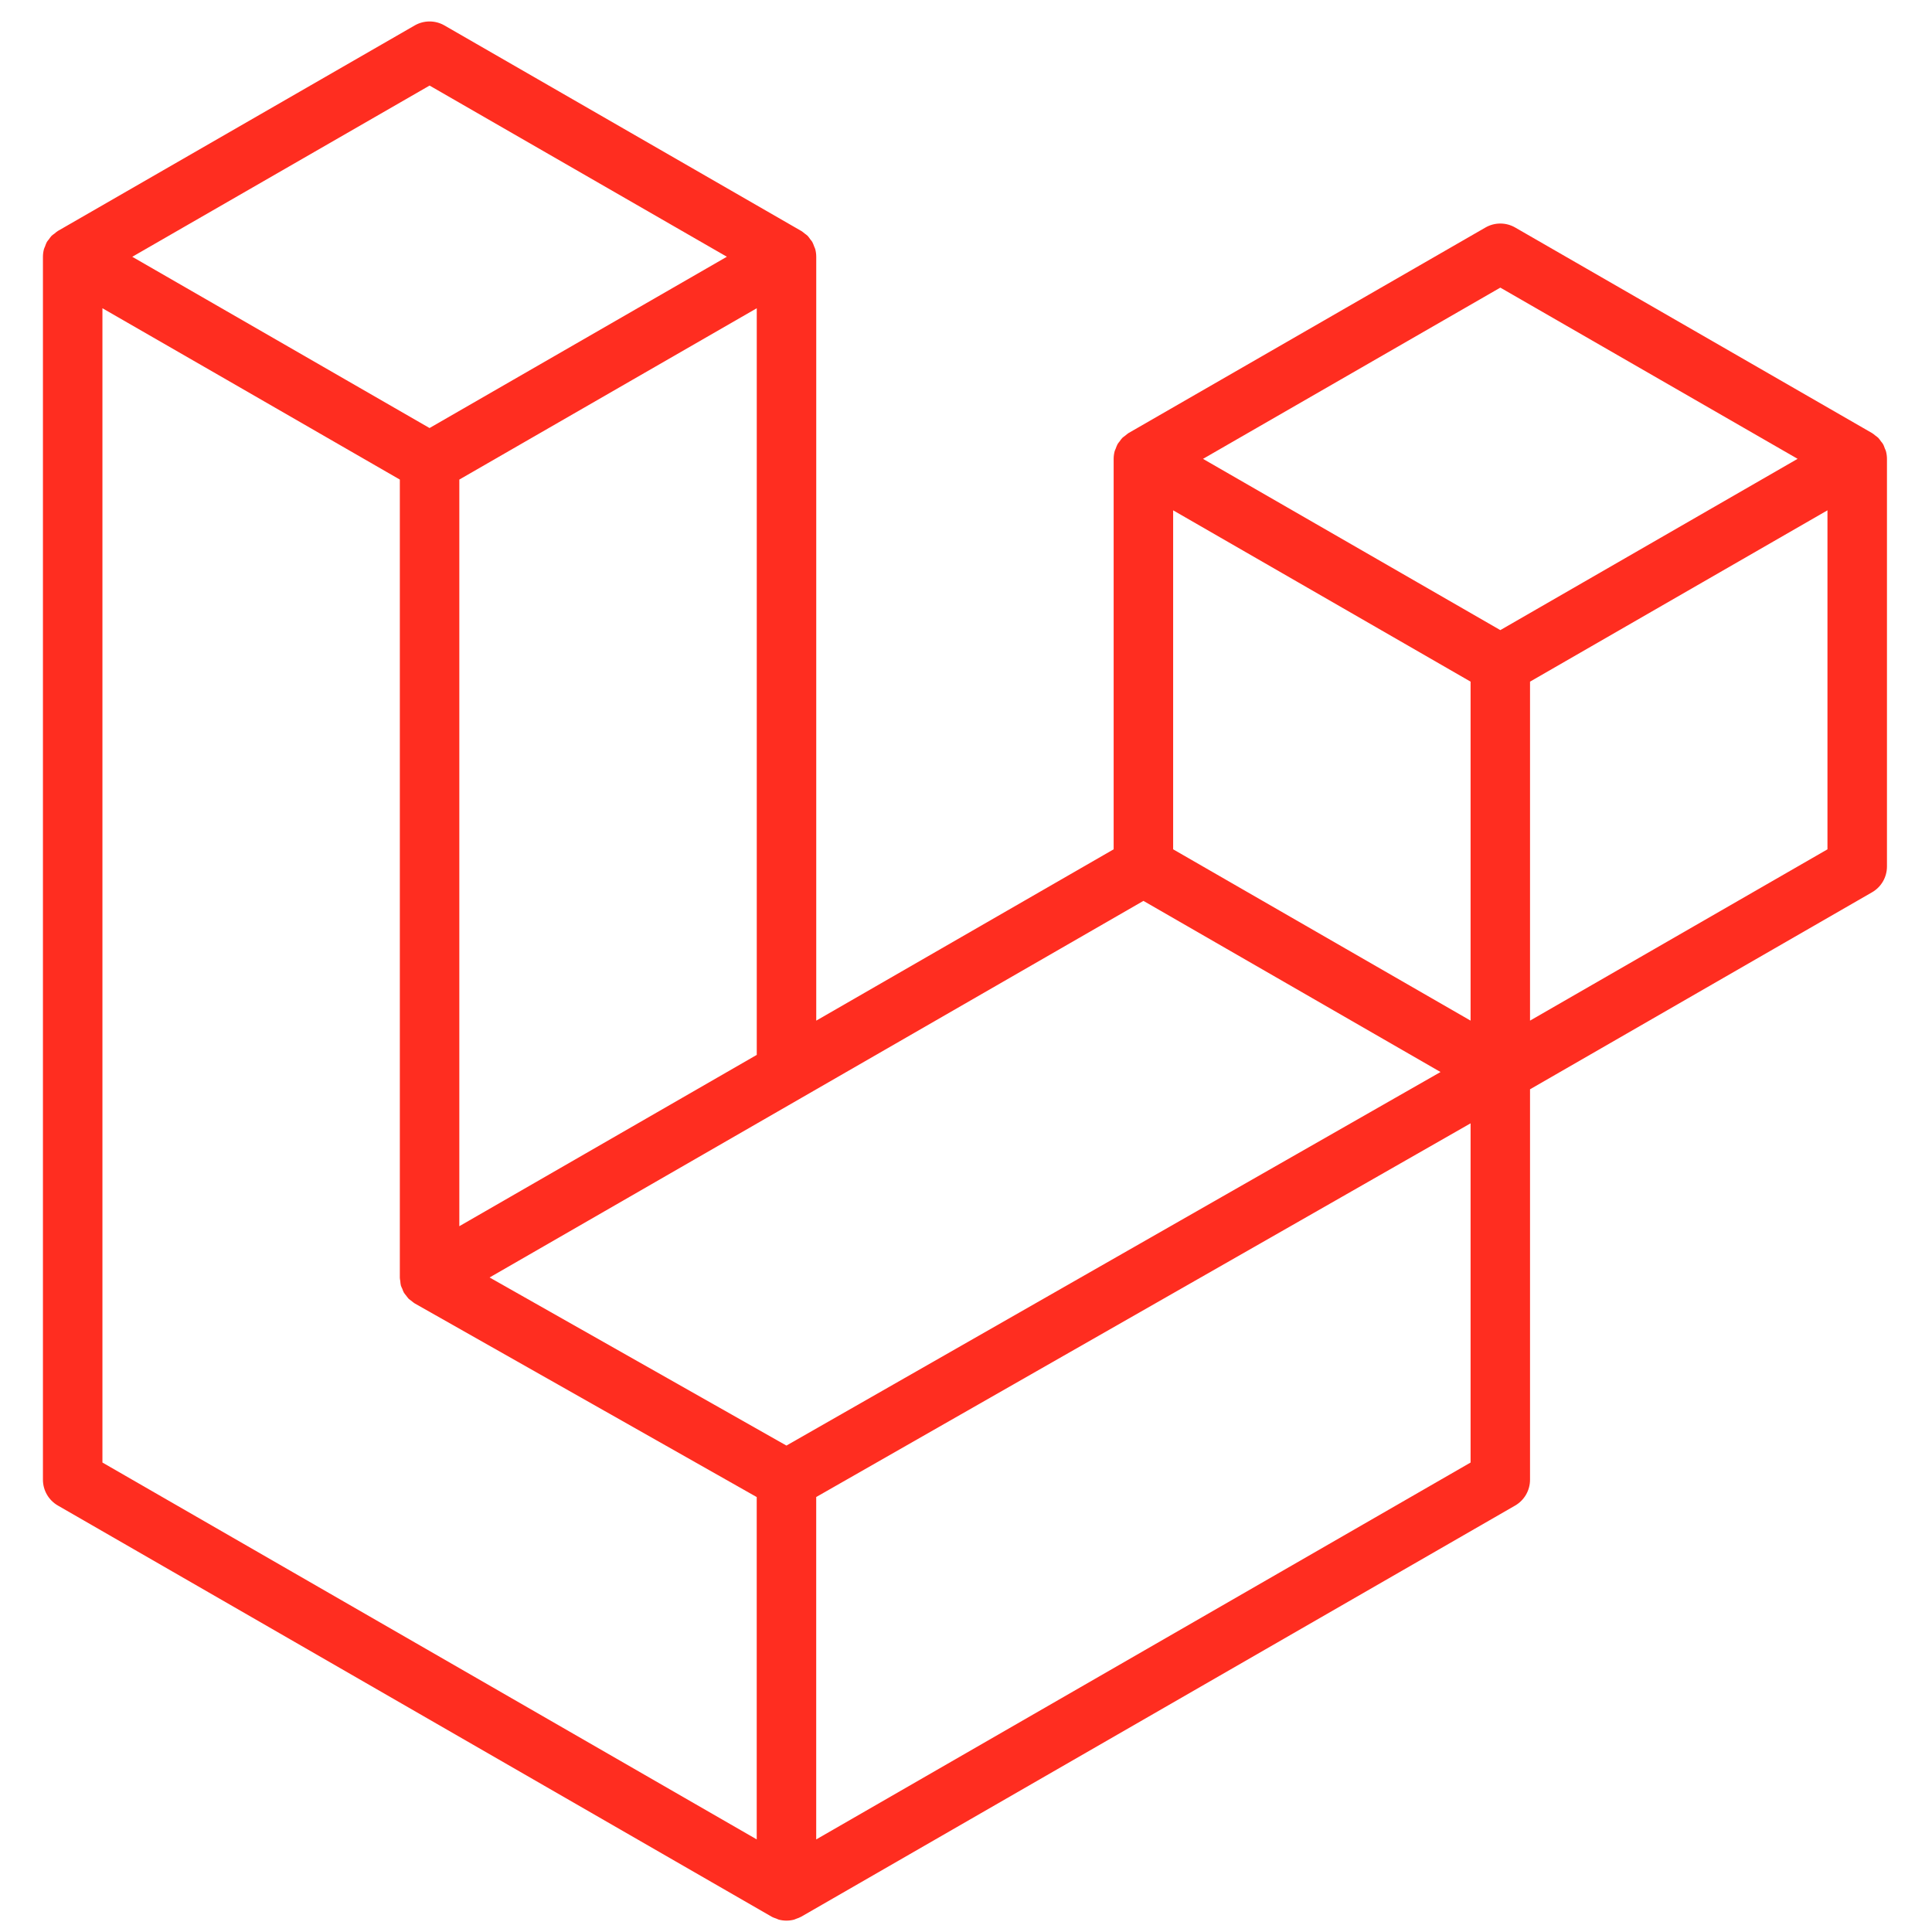
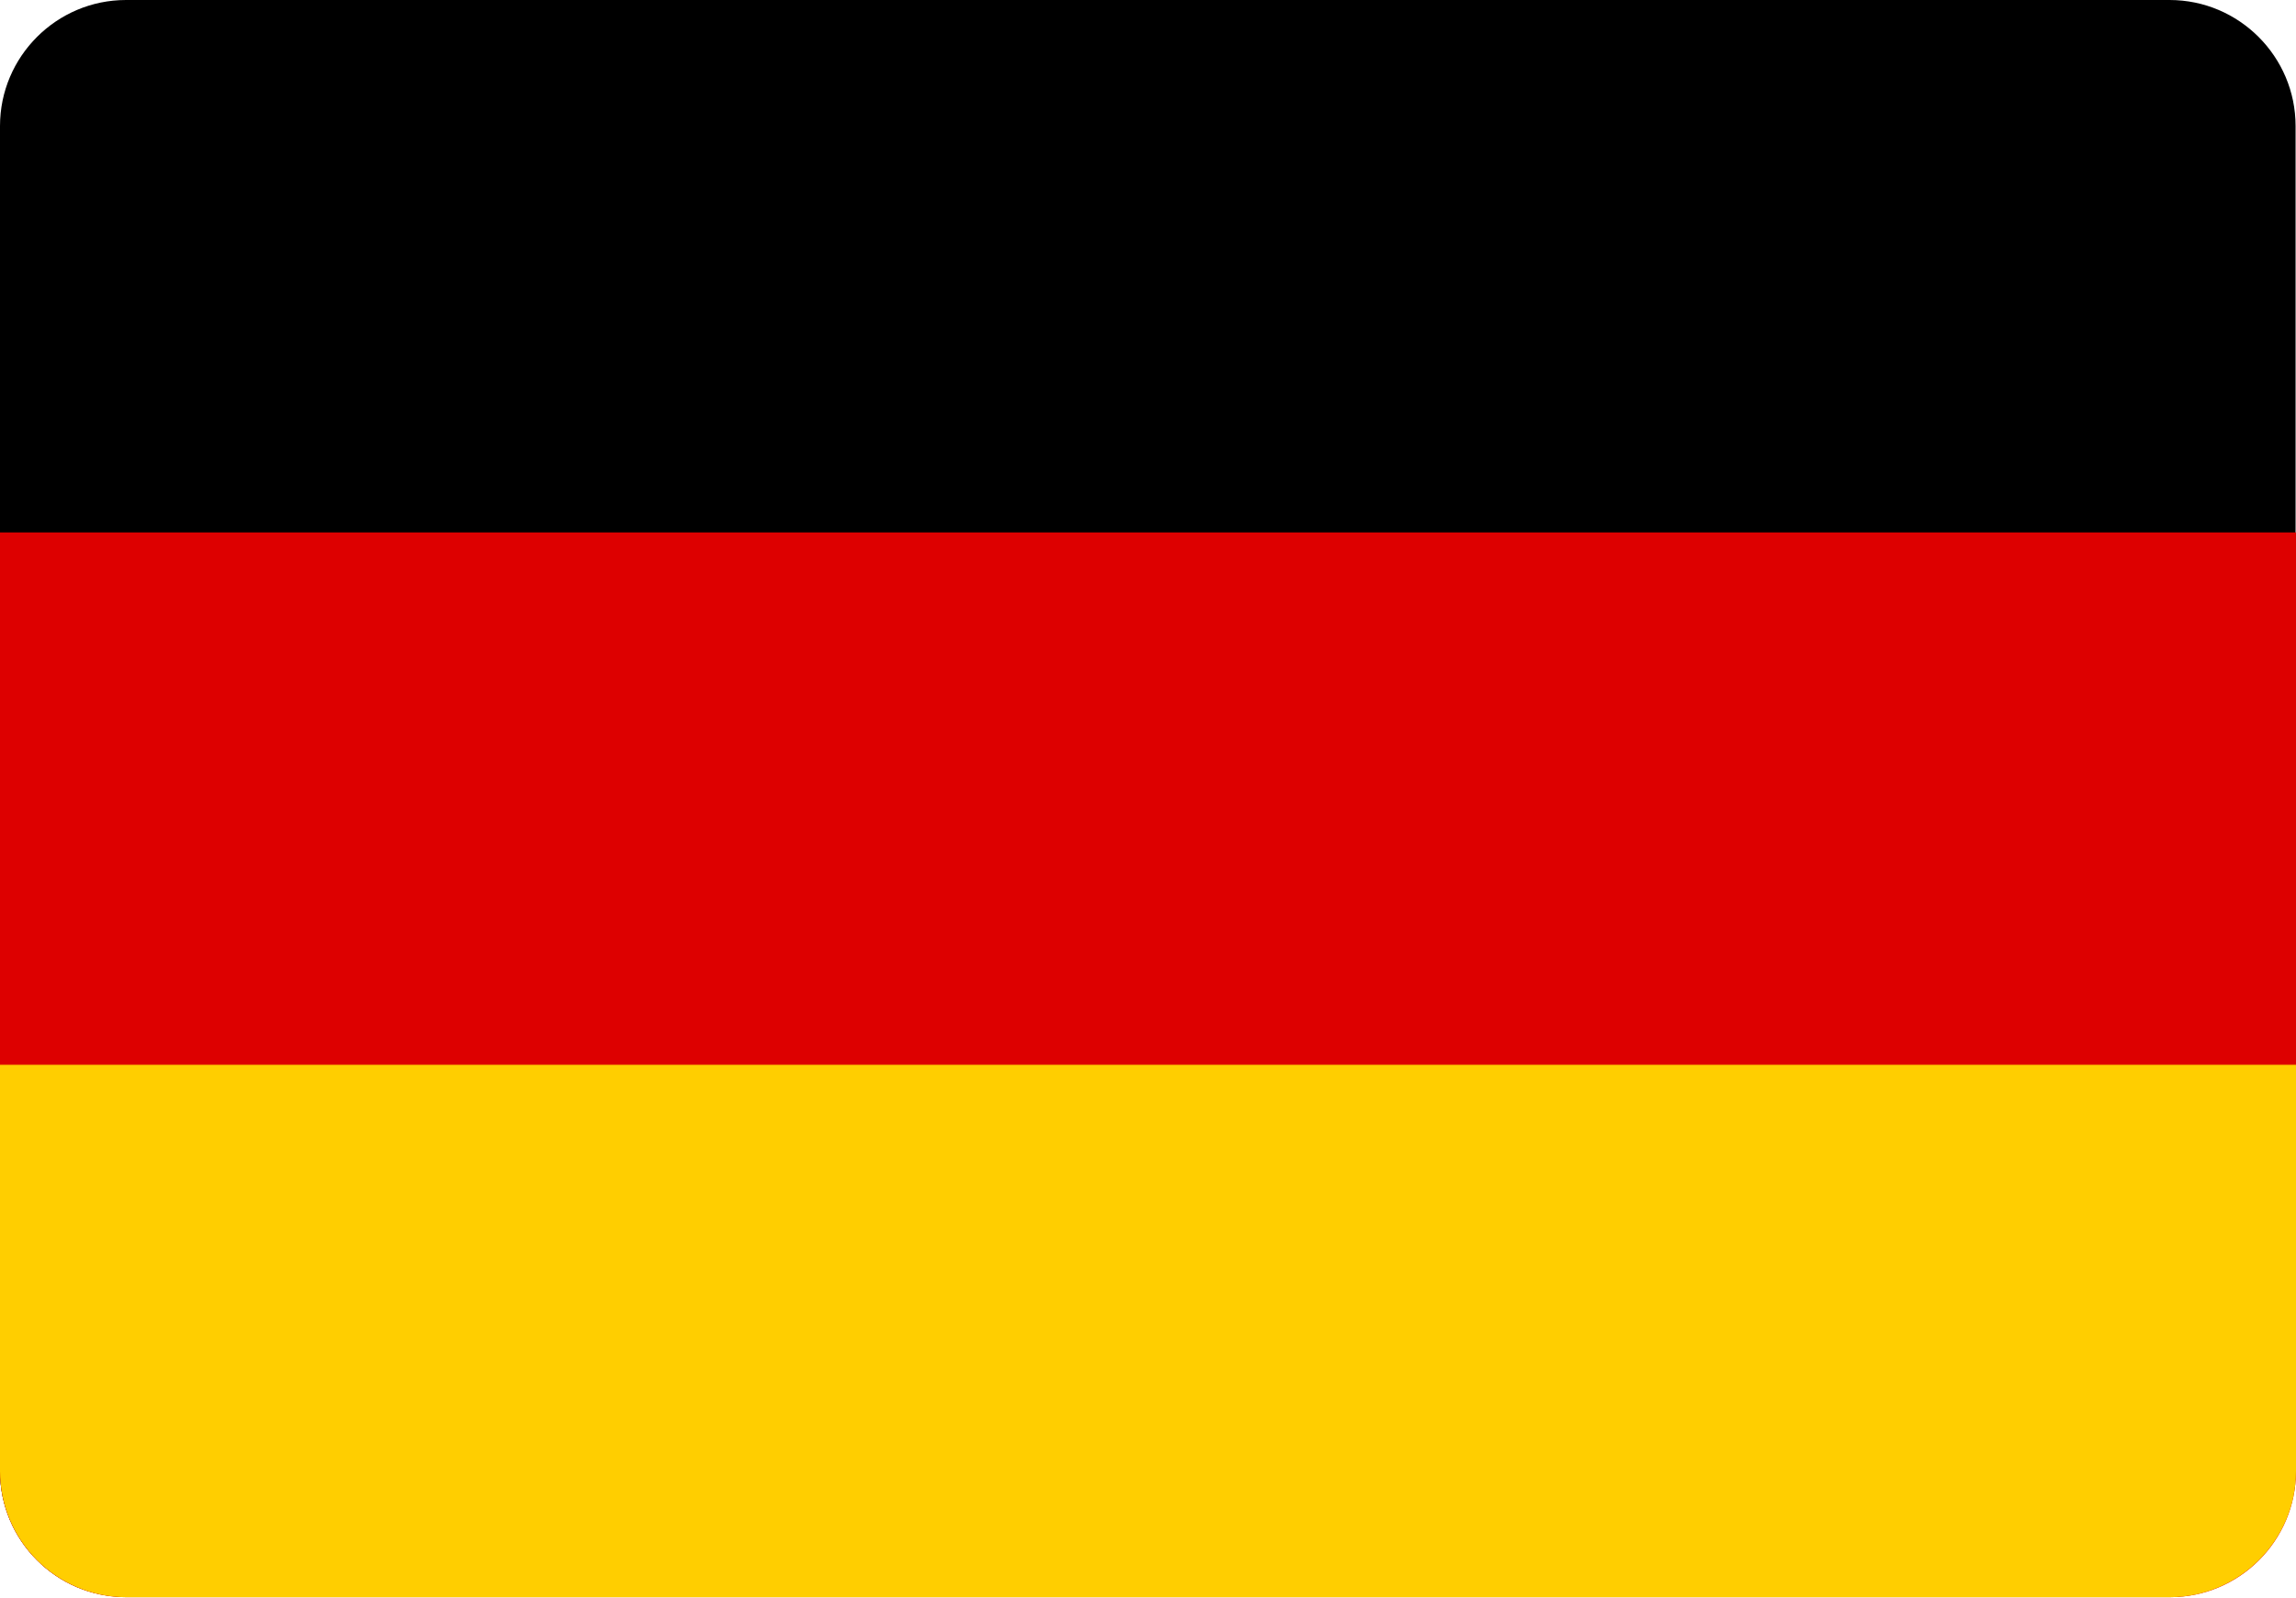
- <svg xmlns="http://www.w3.org/2000/svg" width="166" height="166" viewBox="0 0 166 166" fill="none">
-   <path fill-rule="evenodd" clip-rule="evenodd" d="M162.041 38.759C162.099 38.977 162.129 39.201 162.13 39.426V74.452C162.13 74.902 162.011 75.344 161.786 75.733C161.561 76.122 161.237 76.444 160.847 76.668L131.462 93.594V127.141C131.462 128.054 130.977 128.897 130.186 129.357L68.847 164.683C68.707 164.763 68.554 164.814 68.401 164.868C68.343 164.887 68.289 164.922 68.228 164.938C67.8 165.051 67.349 165.051 66.92 164.938C66.85 164.919 66.786 164.881 66.719 164.855C66.579 164.804 66.432 164.76 66.298 164.683L4.972 129.357C4.583 129.133 4.259 128.81 4.034 128.421C3.808 128.032 3.69 127.591 3.689 127.141L3.689 22.063C3.689 21.834 3.721 21.61 3.779 21.393C3.798 21.32 3.843 21.253 3.868 21.179C3.916 21.045 3.961 20.908 4.031 20.783C4.079 20.7 4.149 20.633 4.206 20.557C4.28 20.454 4.347 20.349 4.433 20.26C4.506 20.186 4.602 20.132 4.685 20.068C4.778 19.992 4.861 19.909 4.966 19.848L35.633 2.185C36.022 1.961 36.462 1.844 36.91 1.844C37.358 1.844 37.798 1.961 38.186 2.185L68.851 19.848H68.857C68.959 19.912 69.045 19.992 69.138 20.065C69.221 20.129 69.313 20.186 69.387 20.257C69.476 20.349 69.54 20.454 69.616 20.557C69.671 20.633 69.744 20.7 69.789 20.783C69.862 20.911 69.904 21.045 69.955 21.179C69.98 21.253 70.025 21.32 70.044 21.396C70.103 21.614 70.133 21.838 70.133 22.063V87.694L95.686 72.974V39.423C95.686 39.2 95.718 38.973 95.775 38.759C95.798 38.683 95.839 38.615 95.865 38.542C95.916 38.408 95.96 38.271 96.031 38.146C96.079 38.063 96.149 37.996 96.203 37.92C96.279 37.818 96.343 37.712 96.433 37.623C96.506 37.549 96.599 37.495 96.681 37.431C96.777 37.355 96.86 37.272 96.962 37.211L127.633 19.548C128.021 19.324 128.461 19.206 128.91 19.206C129.358 19.206 129.798 19.324 130.186 19.548L160.85 37.211C160.959 37.275 161.042 37.355 161.137 37.428C161.217 37.492 161.31 37.549 161.383 37.62C161.473 37.712 161.536 37.818 161.613 37.92C161.67 37.996 161.741 38.063 161.785 38.146C161.859 38.271 161.9 38.408 161.951 38.542C161.98 38.615 162.021 38.683 162.041 38.759ZM157.018 72.974V43.848L146.287 50.028L131.462 58.568V87.694L157.021 72.974H157.018ZM126.354 125.663V96.518L111.771 104.85L70.13 128.626V158.046L126.354 125.663ZM8.801 26.485V125.663L65.018 158.043V128.629L35.649 112L35.64 111.994L35.627 111.988C35.528 111.93 35.445 111.847 35.353 111.777C35.273 111.713 35.18 111.662 35.11 111.592L35.104 111.582C35.021 111.502 34.963 111.403 34.893 111.314C34.829 111.228 34.753 111.154 34.702 111.065L34.699 111.055C34.641 110.96 34.606 110.845 34.565 110.736C34.523 110.64 34.469 110.551 34.443 110.449C34.411 110.328 34.405 110.197 34.392 110.072C34.379 109.976 34.354 109.881 34.354 109.785V109.778V41.205L19.532 32.662L8.801 26.485ZM36.913 7.35L11.364 22.063L36.907 36.777L62.453 22.06L36.907 7.35H36.913ZM50.2 99.174L65.022 90.637V26.485L54.291 32.665L39.466 41.205V105.357L50.2 99.174ZM128.91 24.713L103.363 39.426L128.91 54.14L154.453 39.423L128.91 24.713ZM126.354 58.568L111.529 50.028L100.798 43.848V72.974L115.619 81.511L126.354 87.694V58.568ZM67.571 124.205L105.042 102.803L123.772 92.109L98.245 77.405L68.854 94.334L42.066 109.762L67.571 124.205Z" fill="#FF2D20" />
+ <svg xmlns="http://www.w3.org/2000/svg" viewBox="0 0 55.2 38.4">
+   <g fill-rule="evenodd" clip-rule="evenodd">
+     <path d="M3.03 0h49.13c1.67 0 3.03 1.36 3.03 3.03v32.33c0 1.66-1.36 3.02-3.02 3.03H3.02C1.36 38.4 0 37.03 0 35.37V3.03C0 1.36 1.36 0 3.03 0z" />
+     <path d="M0 12.8h55.2v22.57c0 1.67-1.36 3.03-3.03 3.03H3.03C1.36 38.4 0 37.04 0 35.37V12.8z" fill="#d00" />
+     <path d="M0 25.6h55.2v9.77c0 1.66-1.36 3.02-3.02 3.03H3.03A3.04 3.04 0 010 35.37V25.6z" fill="#ffce00" />
+   </g>
</svg>
